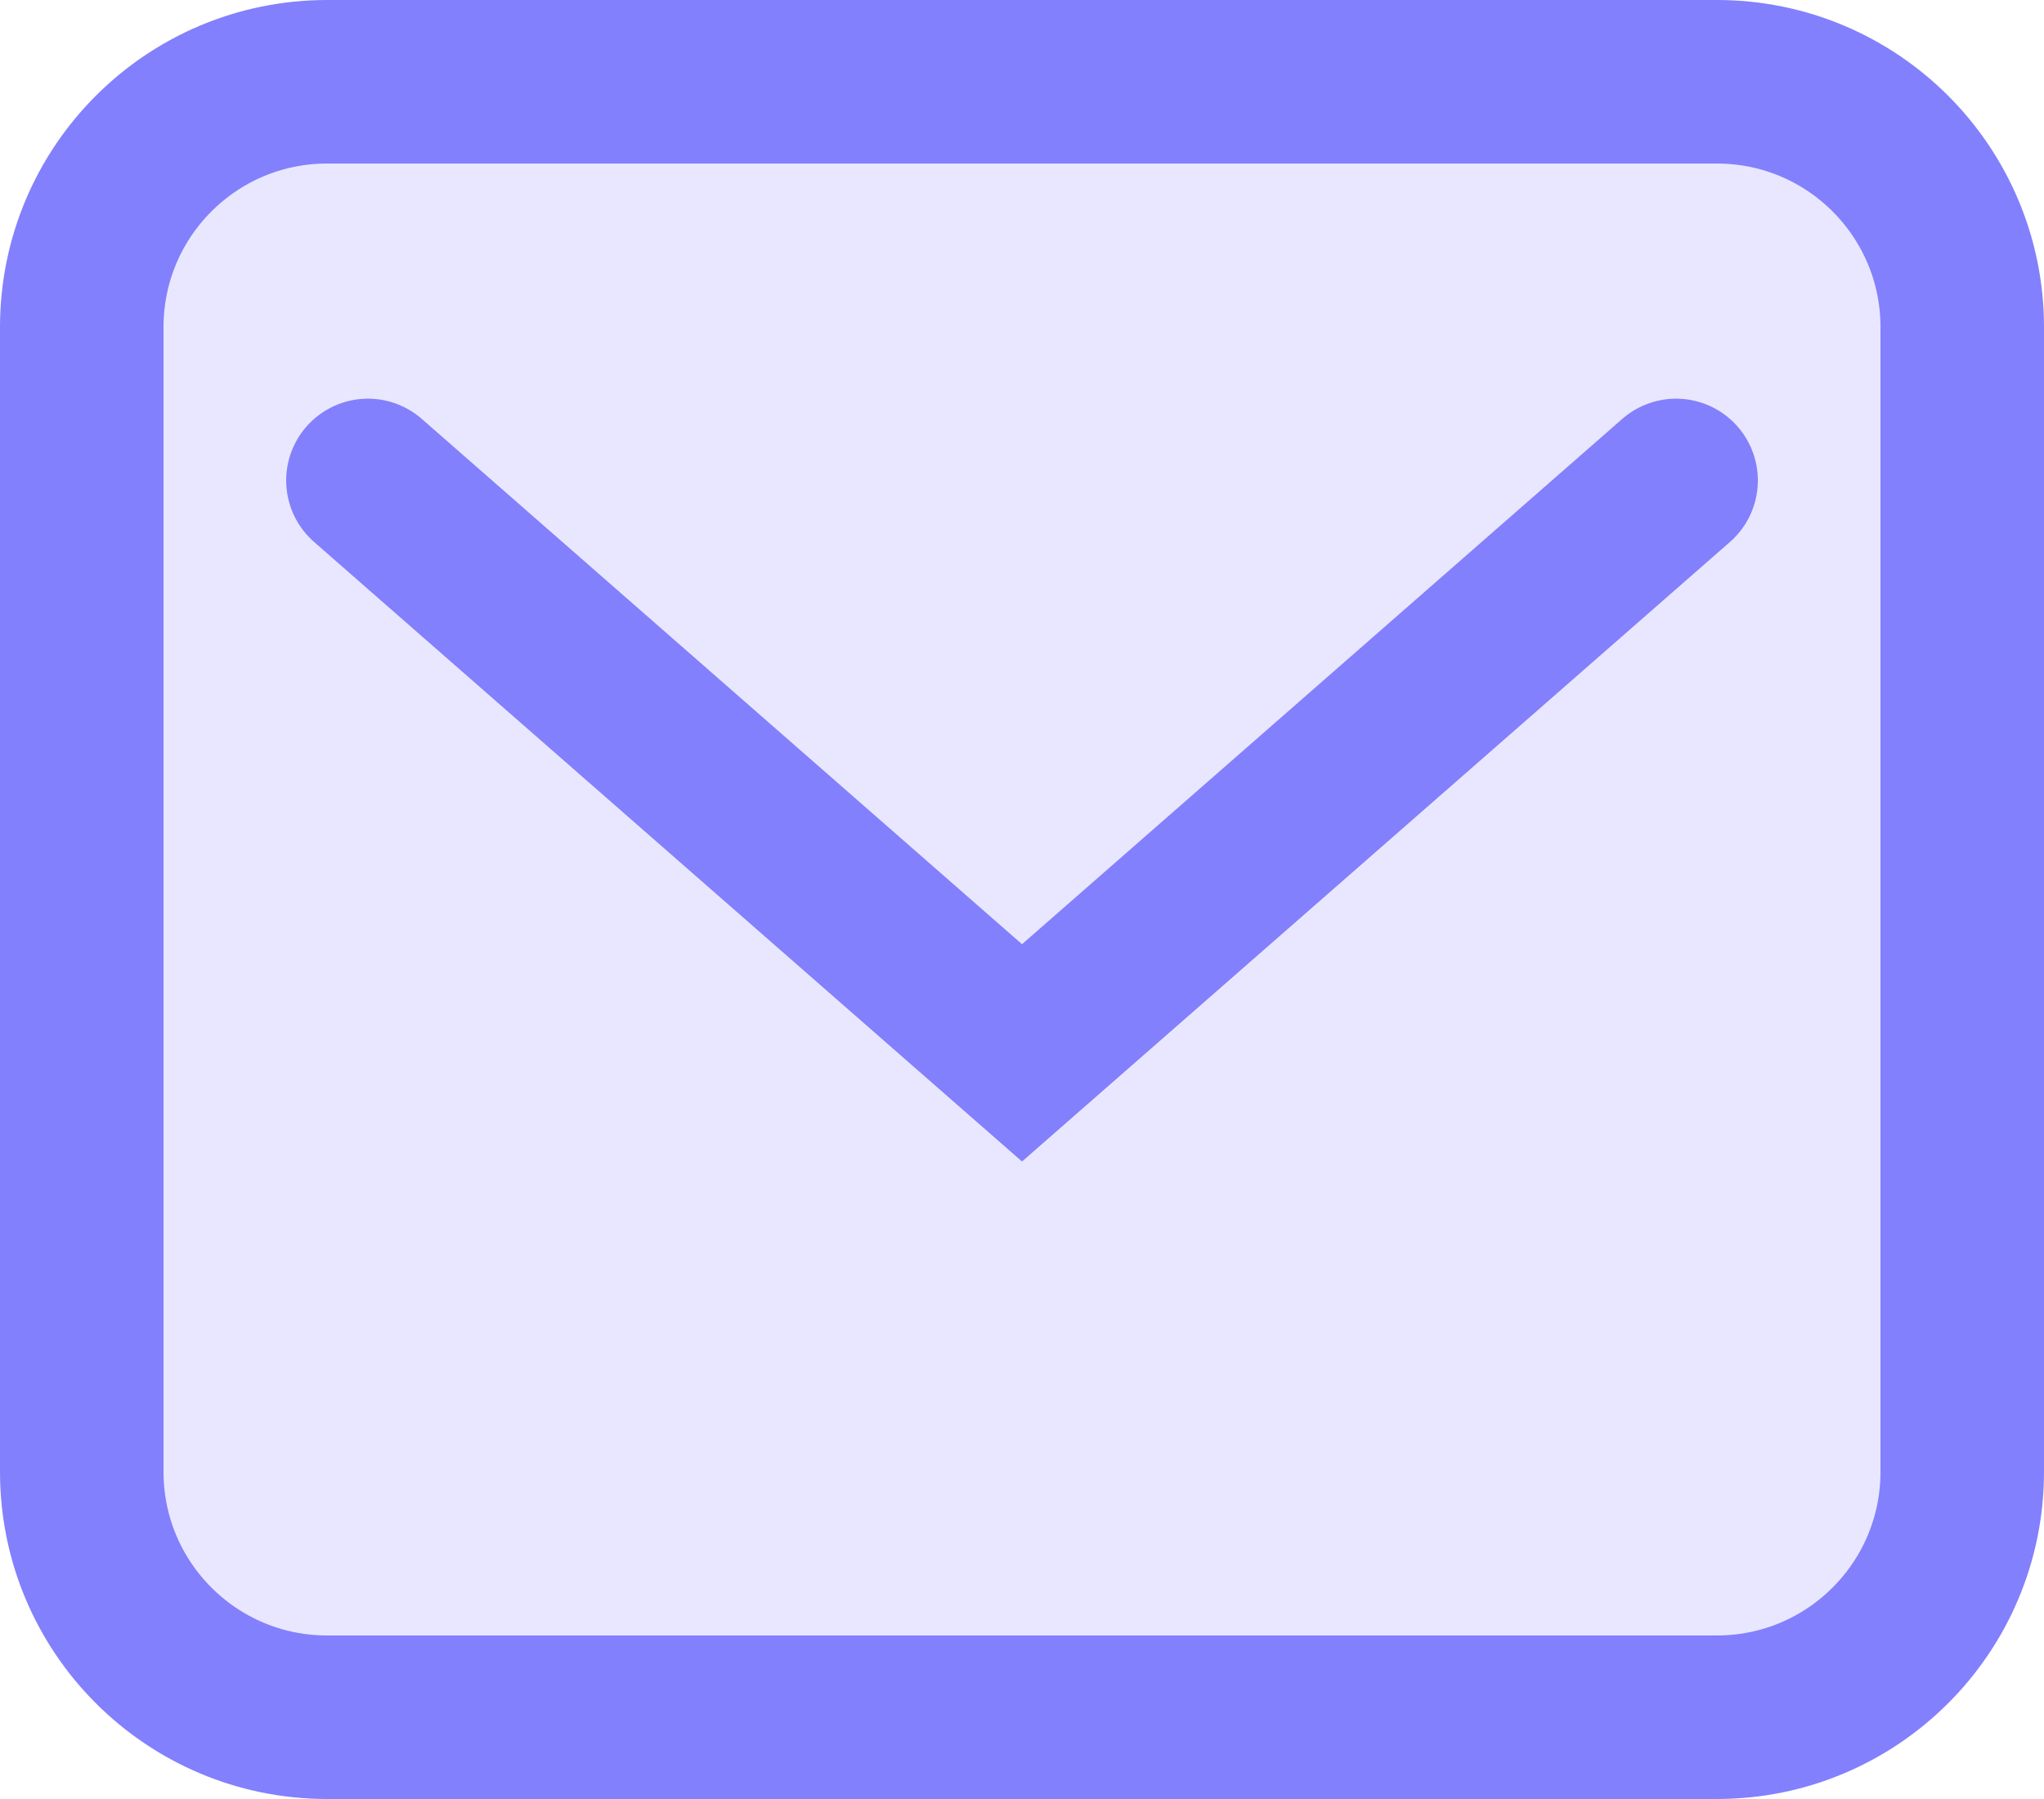
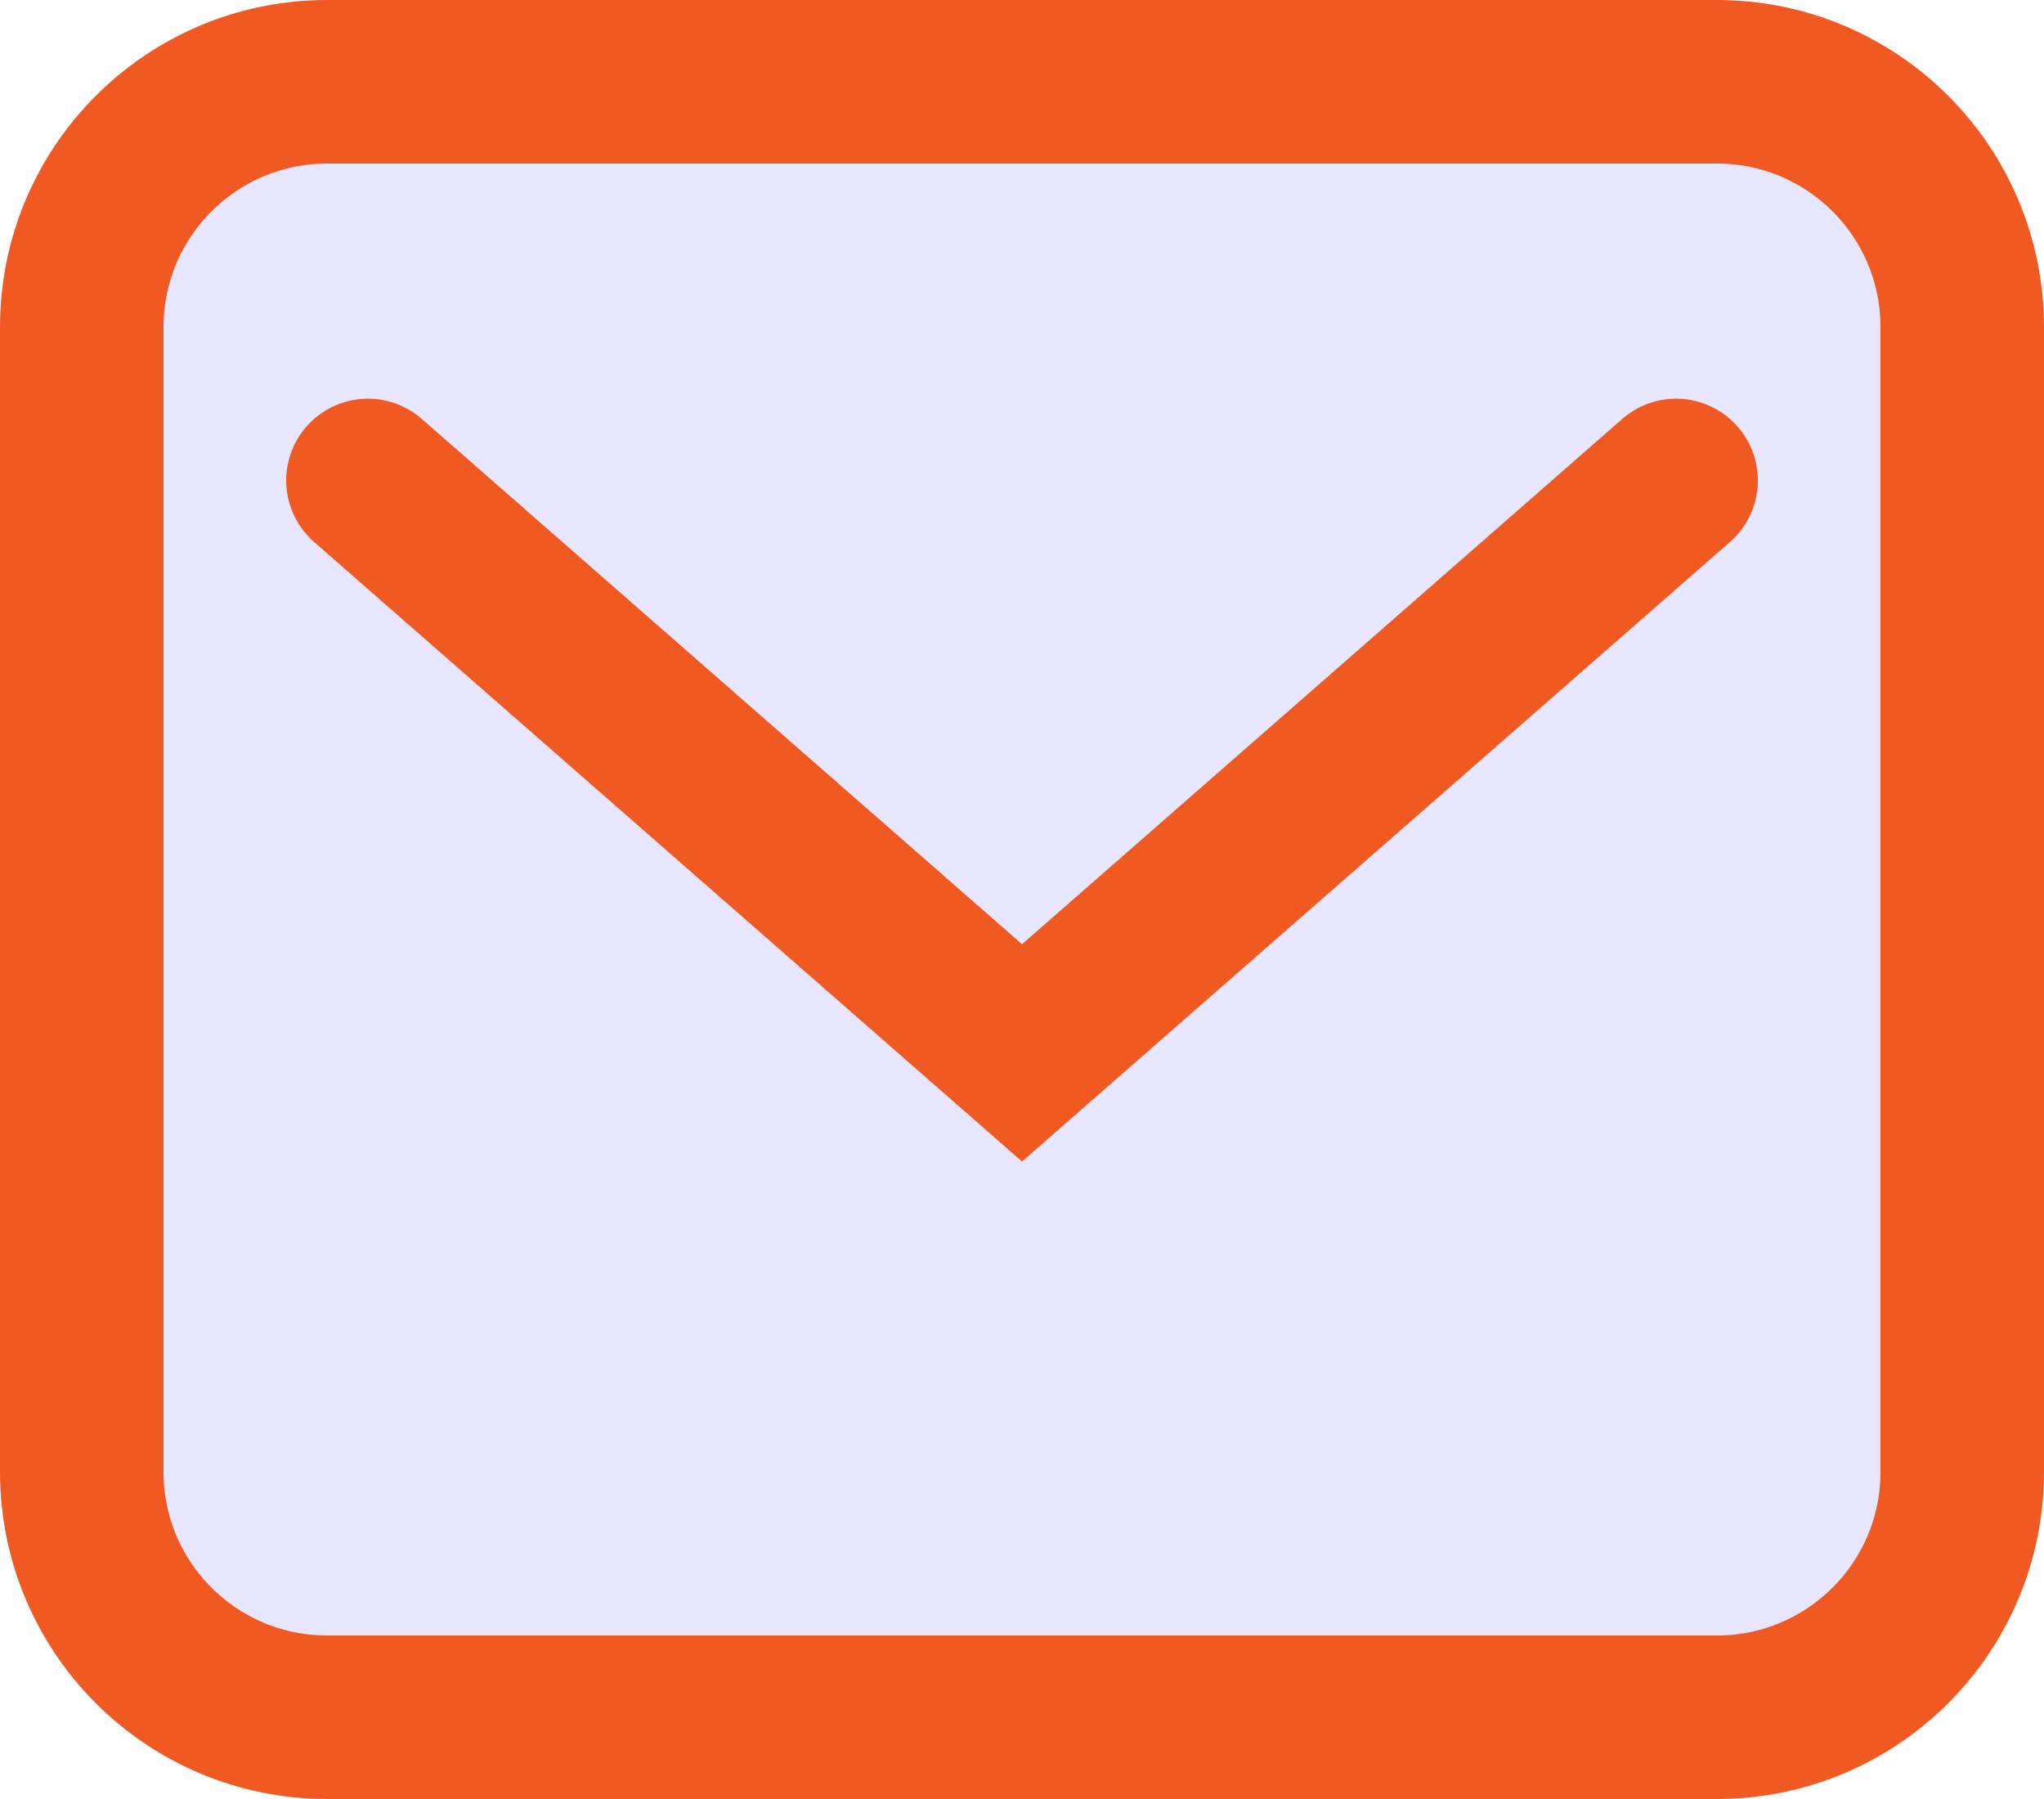
<svg xmlns="http://www.w3.org/2000/svg" width="25" height="22" viewBox="0 0 25 22">
  <g id="mail" transform="translate(1 1)">
-     <rect id="Rectangle_341" data-name="Rectangle 341" width="23" height="20" rx="3" transform="translate(0 0)" fill="#e9e7ff" stroke="#8280fd" stroke-linecap="round" stroke-width="2" />
-     <path id="Path_431" data-name="Path 431" d="M-22439.367-18562.234l8,7,8-7" transform="translate(22442.867 18567.109)" fill="none" stroke="#8280fd" stroke-linecap="round" stroke-width="2" />
+     <rect id="Rectangle_341" data-name="Rectangle 341" width="23" height="20" rx="3" transform="translate(0 0)" fill="#e9e7ff" stroke="#F15922" stroke-linecap="round" stroke-width="2" />
+     <path id="Path_431" data-name="Path 431" d="M-22439.367-18562.234l8,7,8-7" transform="translate(22442.867 18567.109)" fill="none" stroke="#F15922" stroke-linecap="round" stroke-width="2" />
  </g>
</svg>
